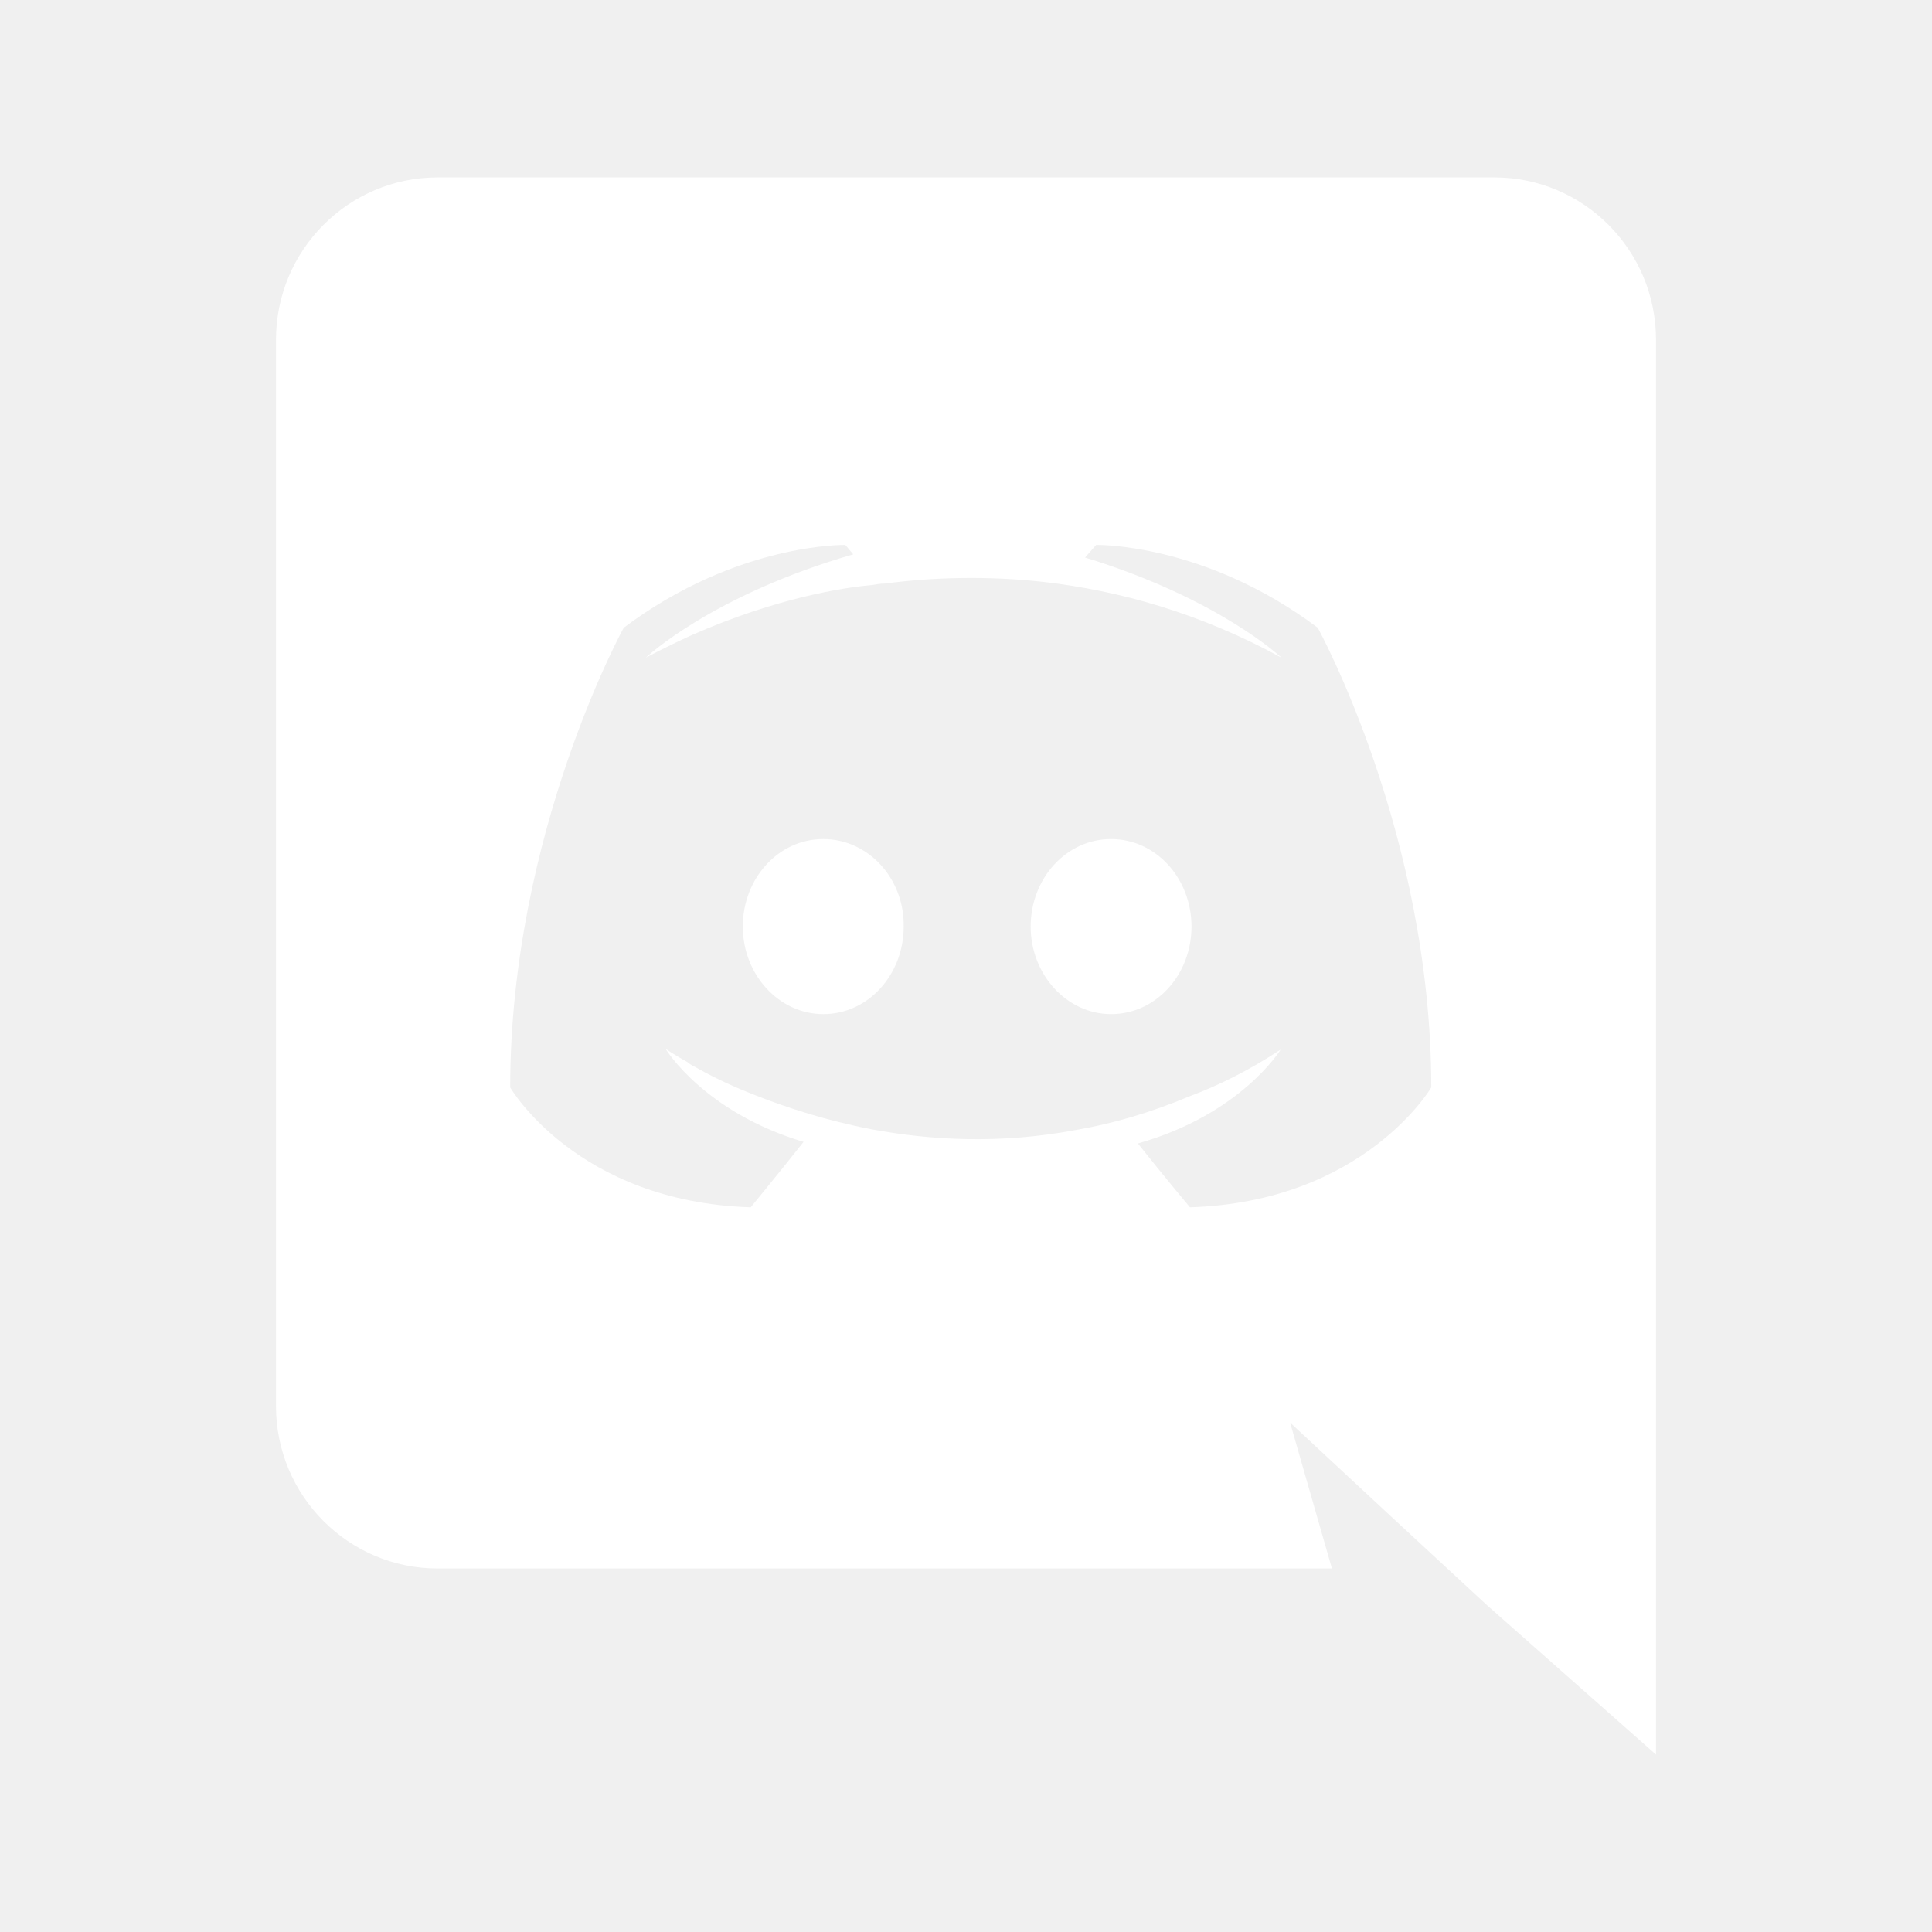
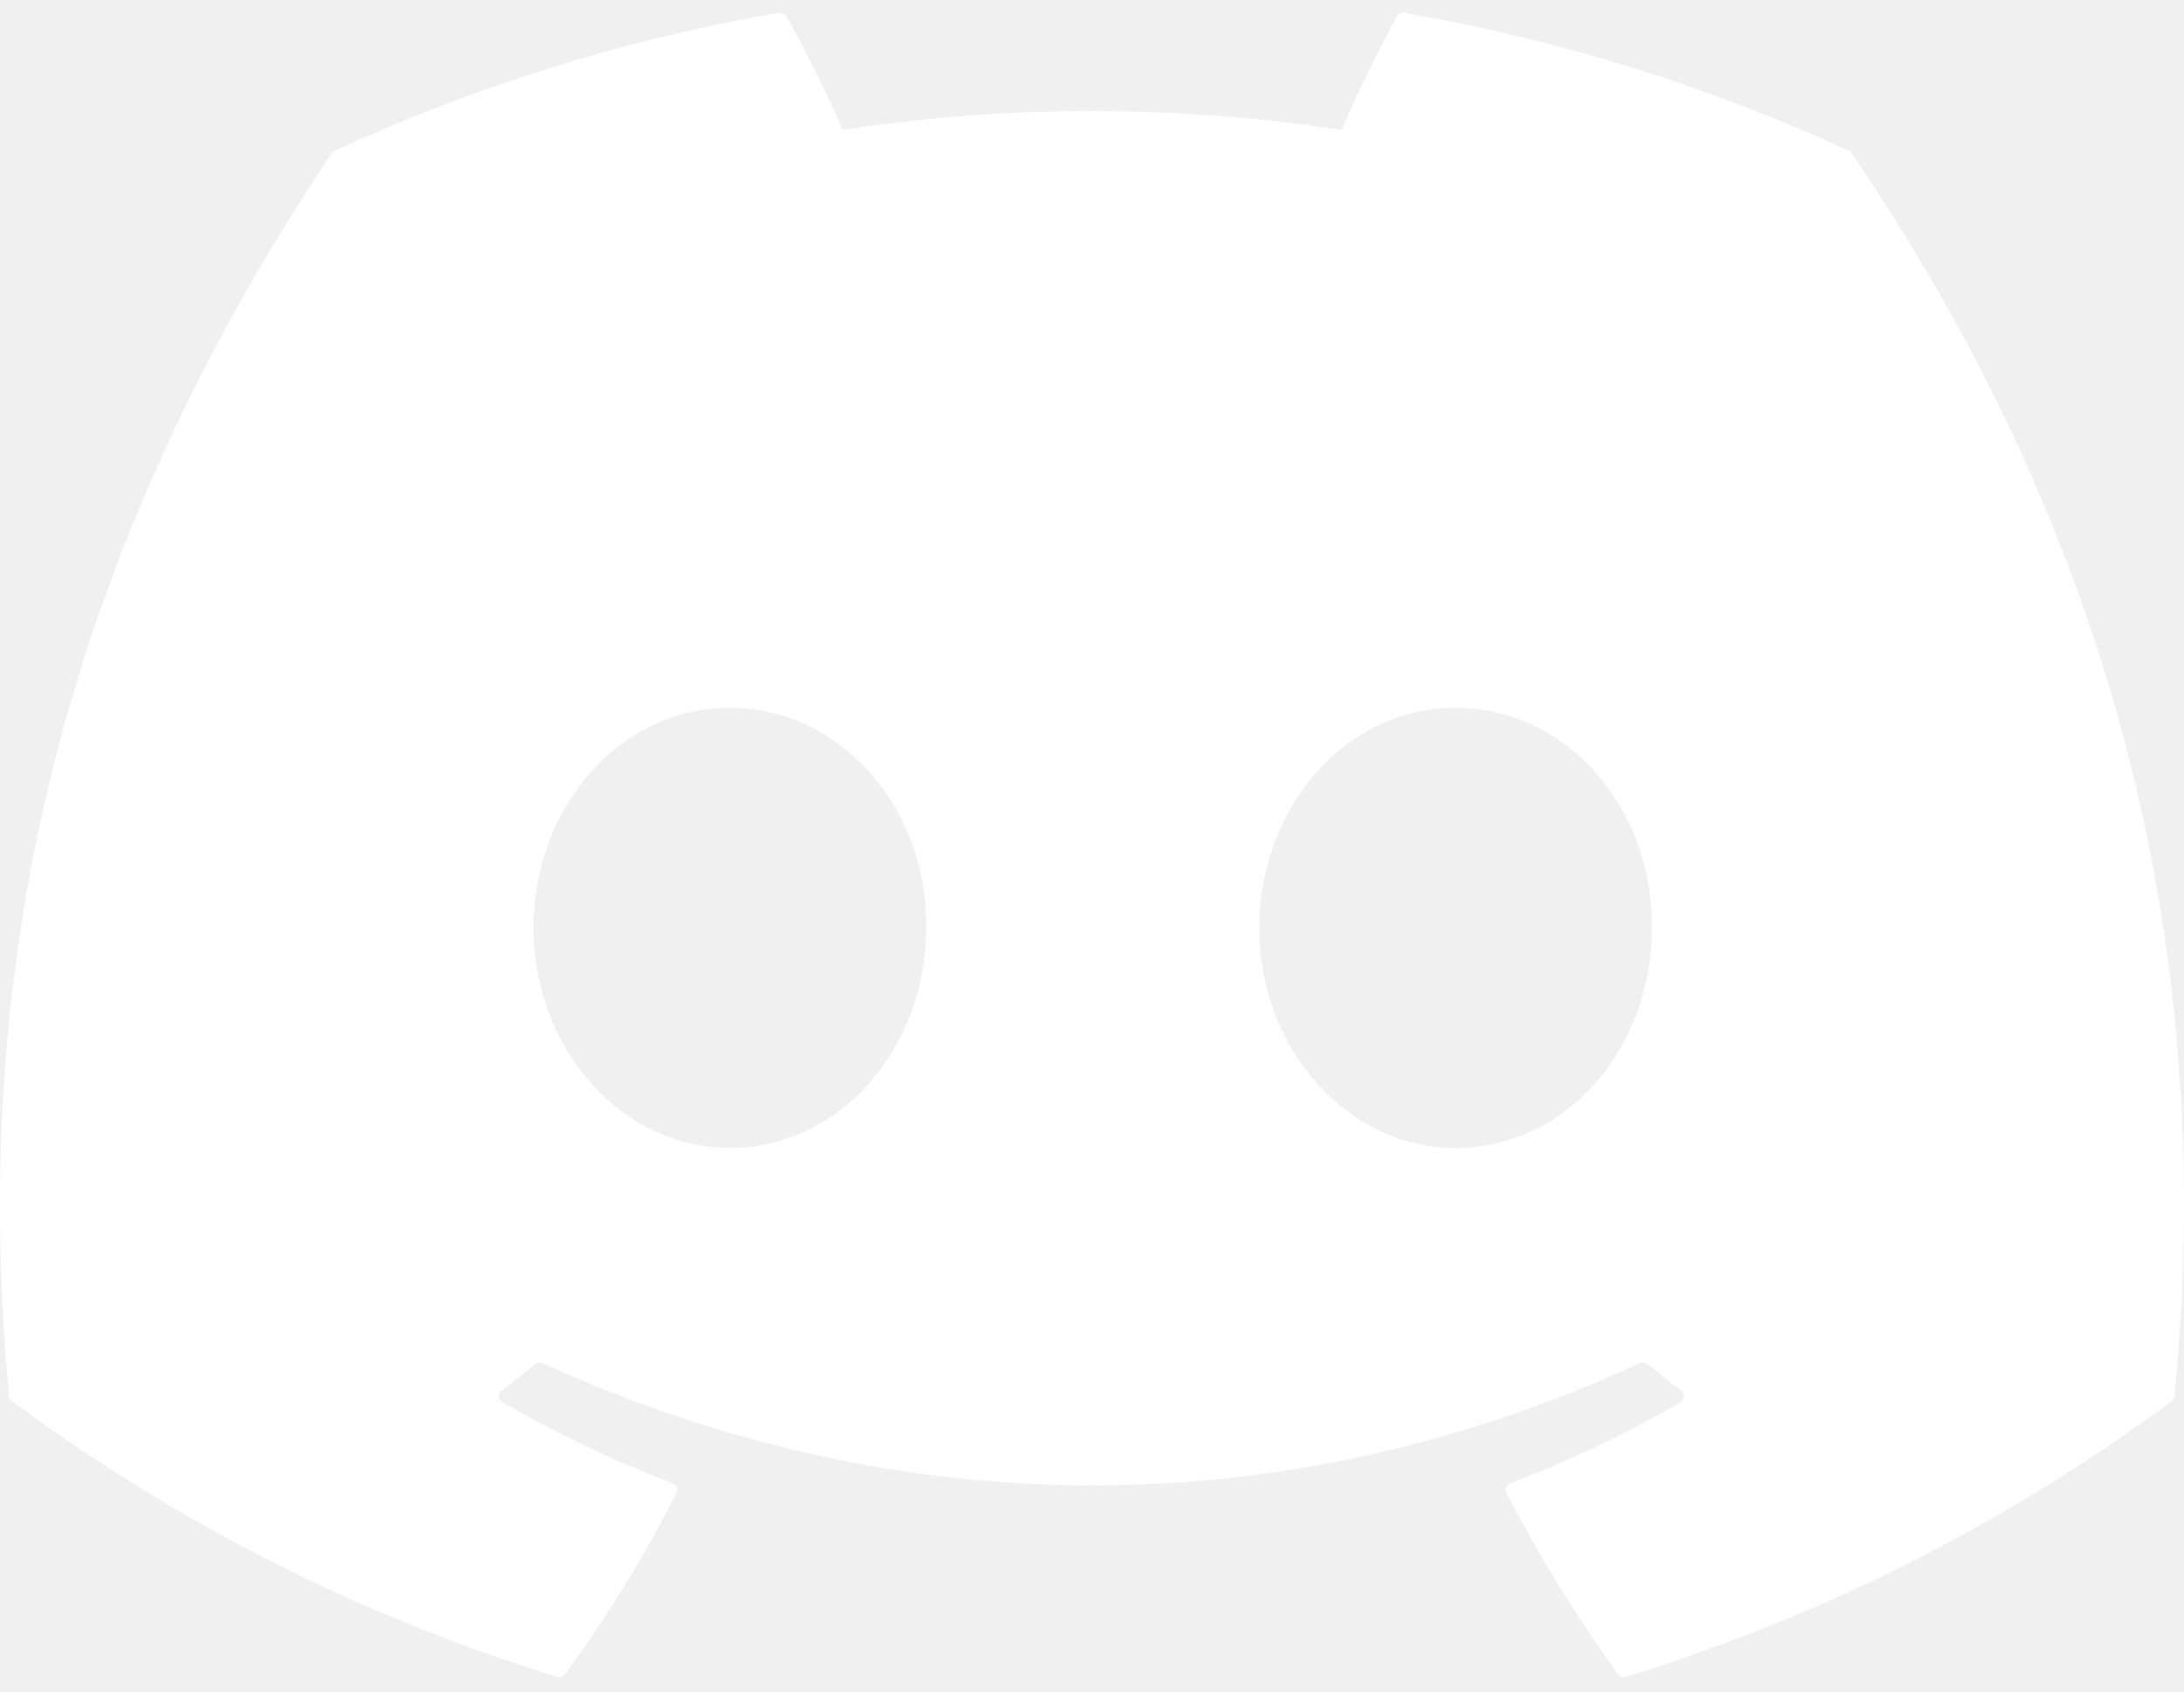
- <svg xmlns="http://www.w3.org/2000/svg" width="40" height="40" viewBox="0 0 40 40" fill="none">
-   <path d="M17.045 17.372C16.114 17.372 15.379 18.188 15.379 19.184C15.379 20.18 16.13 20.996 17.045 20.996C17.975 20.996 18.71 20.18 18.71 19.184C18.726 18.188 17.975 17.372 17.045 17.372ZM23.004 17.372C22.073 17.372 21.339 18.188 21.339 19.184C21.339 20.18 22.09 20.996 23.004 20.996C23.934 20.996 24.669 20.18 24.669 19.184C24.669 18.188 23.934 17.372 23.004 17.372Z" fill="white" />
-   <path d="M30.939 3.673H9.061C7.216 3.673 5.714 5.176 5.714 7.037V29.11C5.714 30.971 7.216 32.474 9.061 32.474H27.576L26.71 29.453L28.8 31.396L30.776 33.224L34.286 36.327V7.037C34.286 5.176 32.784 3.673 30.939 3.673ZM24.637 24.996C24.637 24.996 24.049 24.294 23.559 23.674C25.698 23.069 26.514 21.731 26.514 21.731C25.845 22.171 25.208 22.482 24.637 22.694C23.82 23.037 23.037 23.265 22.27 23.396C20.702 23.69 19.265 23.608 18.041 23.38C17.11 23.2 16.31 22.939 15.641 22.677C15.265 22.531 14.857 22.351 14.449 22.122C14.4 22.09 14.351 22.073 14.302 22.041C14.27 22.024 14.253 22.008 14.237 21.992C13.943 21.829 13.78 21.714 13.78 21.714C13.78 21.714 14.563 23.02 16.637 23.641C16.147 24.261 15.543 24.996 15.543 24.996C11.935 24.882 10.563 22.514 10.563 22.514C10.563 17.257 12.914 12.996 12.914 12.996C15.265 11.233 17.502 11.282 17.502 11.282L17.665 11.477C14.727 12.326 13.371 13.616 13.371 13.616C13.371 13.616 13.731 13.42 14.335 13.143C16.082 12.376 17.47 12.163 18.041 12.114C18.139 12.098 18.221 12.082 18.318 12.082C19.314 11.951 20.441 11.918 21.616 12.049C23.167 12.229 24.833 12.686 26.531 13.616C26.531 13.616 25.241 12.392 22.465 11.543L22.694 11.282C22.694 11.282 24.931 11.233 27.282 12.996C27.282 12.996 29.633 17.257 29.633 22.514C29.633 22.514 28.245 24.882 24.637 24.996Z" fill="white" />
+ <svg xmlns="http://www.w3.org/2000/svg" id="svg11" version="1.1" fill="none" viewBox="0 0 71 55" height="55" width="71">
+   <g id="g4" clip-path="url(#clip0)">
+     <path id="path2" fill="#ffffff" d="M60.105 4.898C55.579 2.821 50.727 1.292 45.653 0.415C45.56 0.399 45.468 0.441 45.42 0.525C44.796 1.635 44.105 3.083 43.621 4.222C38.164 3.405 32.734 3.405 27.389 4.222C26.905 3.058 26.189 1.635 25.562 0.525C25.514 0.444 25.422 0.401 25.329 0.415C20.258 1.289 15.406 2.819 10.878 4.898C10.838 4.915 10.805 4.943 10.783 4.979C1.578 18.731 -0.944 32.144 0.293 45.391C0.299 45.456 0.335 45.518 0.386 45.558C6.459 50.017 12.341 52.725 18.115 54.52C18.207 54.548 18.305 54.514 18.364 54.438C19.73 52.573 20.947 50.606 21.991 48.538C22.052 48.417 21.994 48.273 21.868 48.226C19.937 47.493 18.098 46.6 16.329 45.586C16.189 45.504 16.178 45.304 16.307 45.208C16.679 44.929 17.051 44.639 17.407 44.346C17.471 44.293 17.561 44.281 17.636 44.315C29.256 49.62 41.835 49.62 53.318 44.315C53.394 44.279 53.483 44.29 53.55 44.343C53.906 44.636 54.278 44.929 54.653 45.208C54.782 45.304 54.773 45.504 54.633 45.586C52.865 46.62 51.026 47.493 49.092 48.223C48.966 48.271 48.91 48.417 48.972 48.538C50.038 50.603 51.255 52.57 52.596 54.435C52.652 54.514 52.753 54.548 52.845 54.52C58.646 52.725 64.529 50.017 70.602 45.558C70.655 45.518 70.689 45.459 70.694 45.394C72.175 30.079 68.215 16.776 60.197 4.982C60.177 4.943 60.144 4.915 60.105 4.898ZM23.726 37.325C20.228 37.325 17.345 34.114 17.345 30.169C17.345 26.225 20.172 23.013 23.726 23.013C27.308 23.013 30.163 26.253 30.107 30.169C30.107 34.114 27.28 37.325 23.726 37.325ZM47.318 37.325C43.82 37.325 40.937 34.114 40.937 30.169C40.937 26.225 43.764 23.013 47.318 23.013C50.9 23.013 53.755 26.253 53.699 30.169C53.699 34.114 50.9 37.325 47.318 37.325Z" />
+   </g>
+   <defs id="defs9">
+     <clipPath id="clip0">
+       <rect id="rect6" fill="white" height="55" width="71" />
+     </clipPath>
+   </defs>
</svg>
